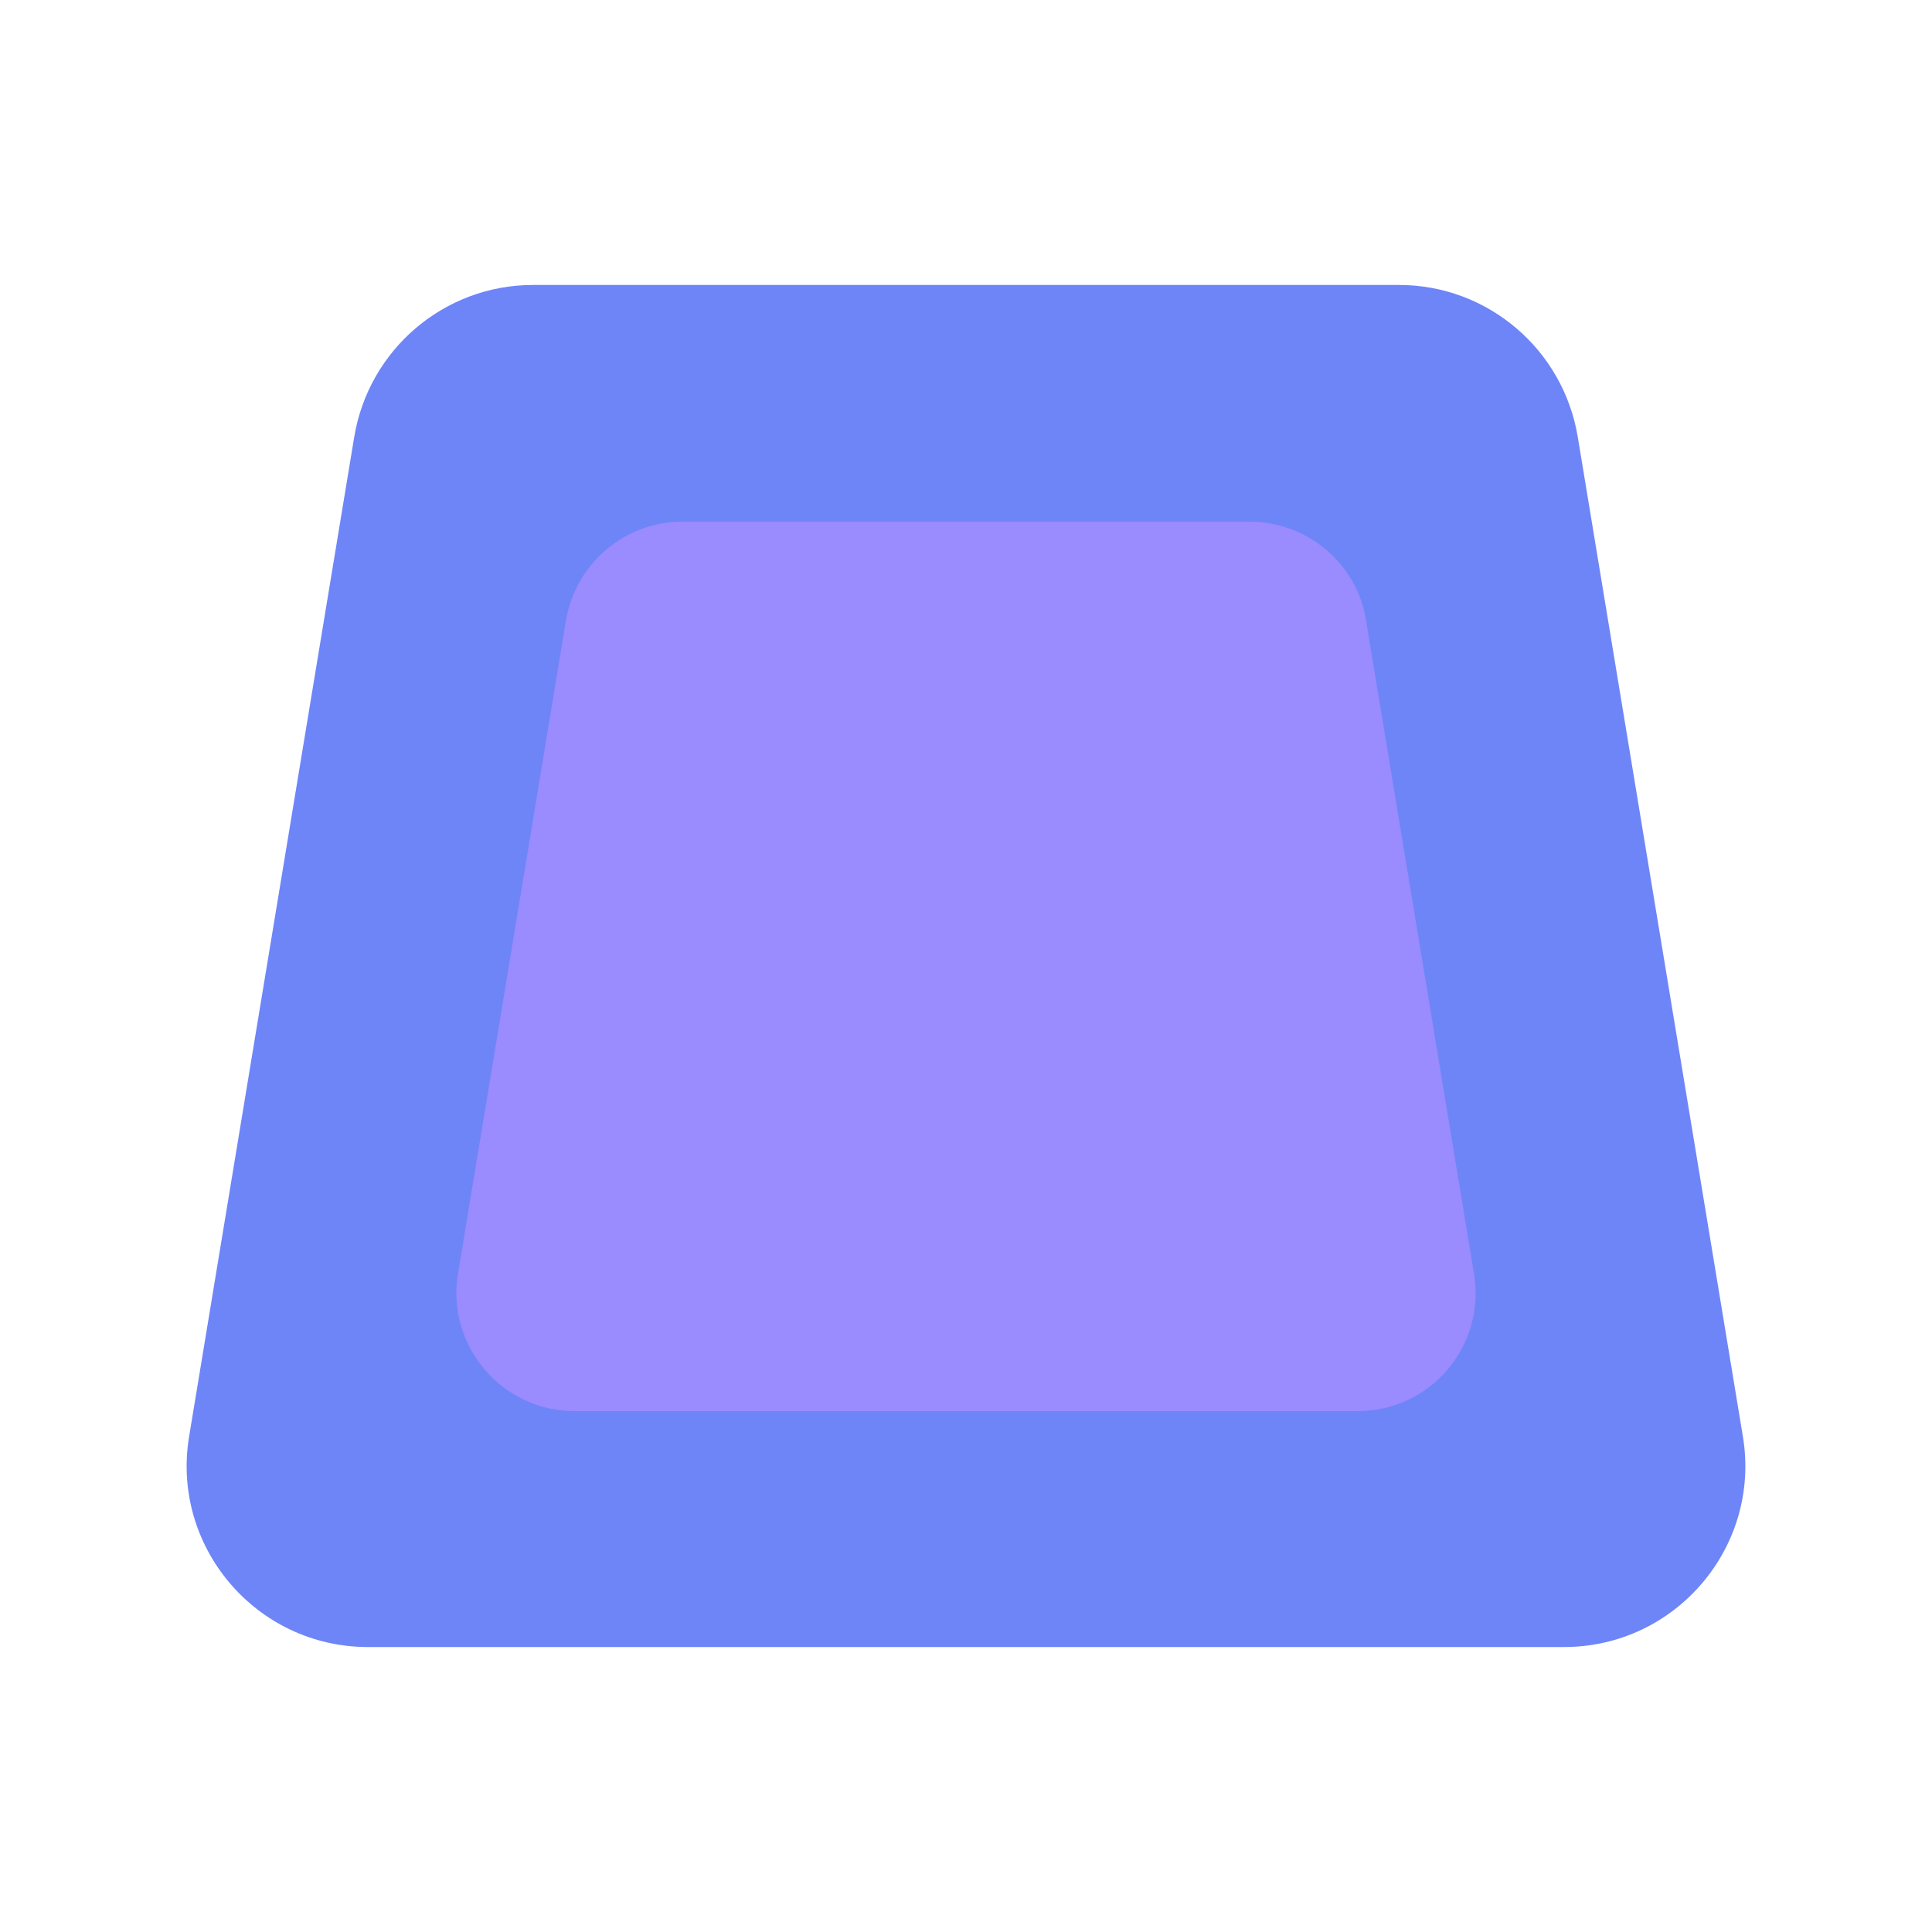
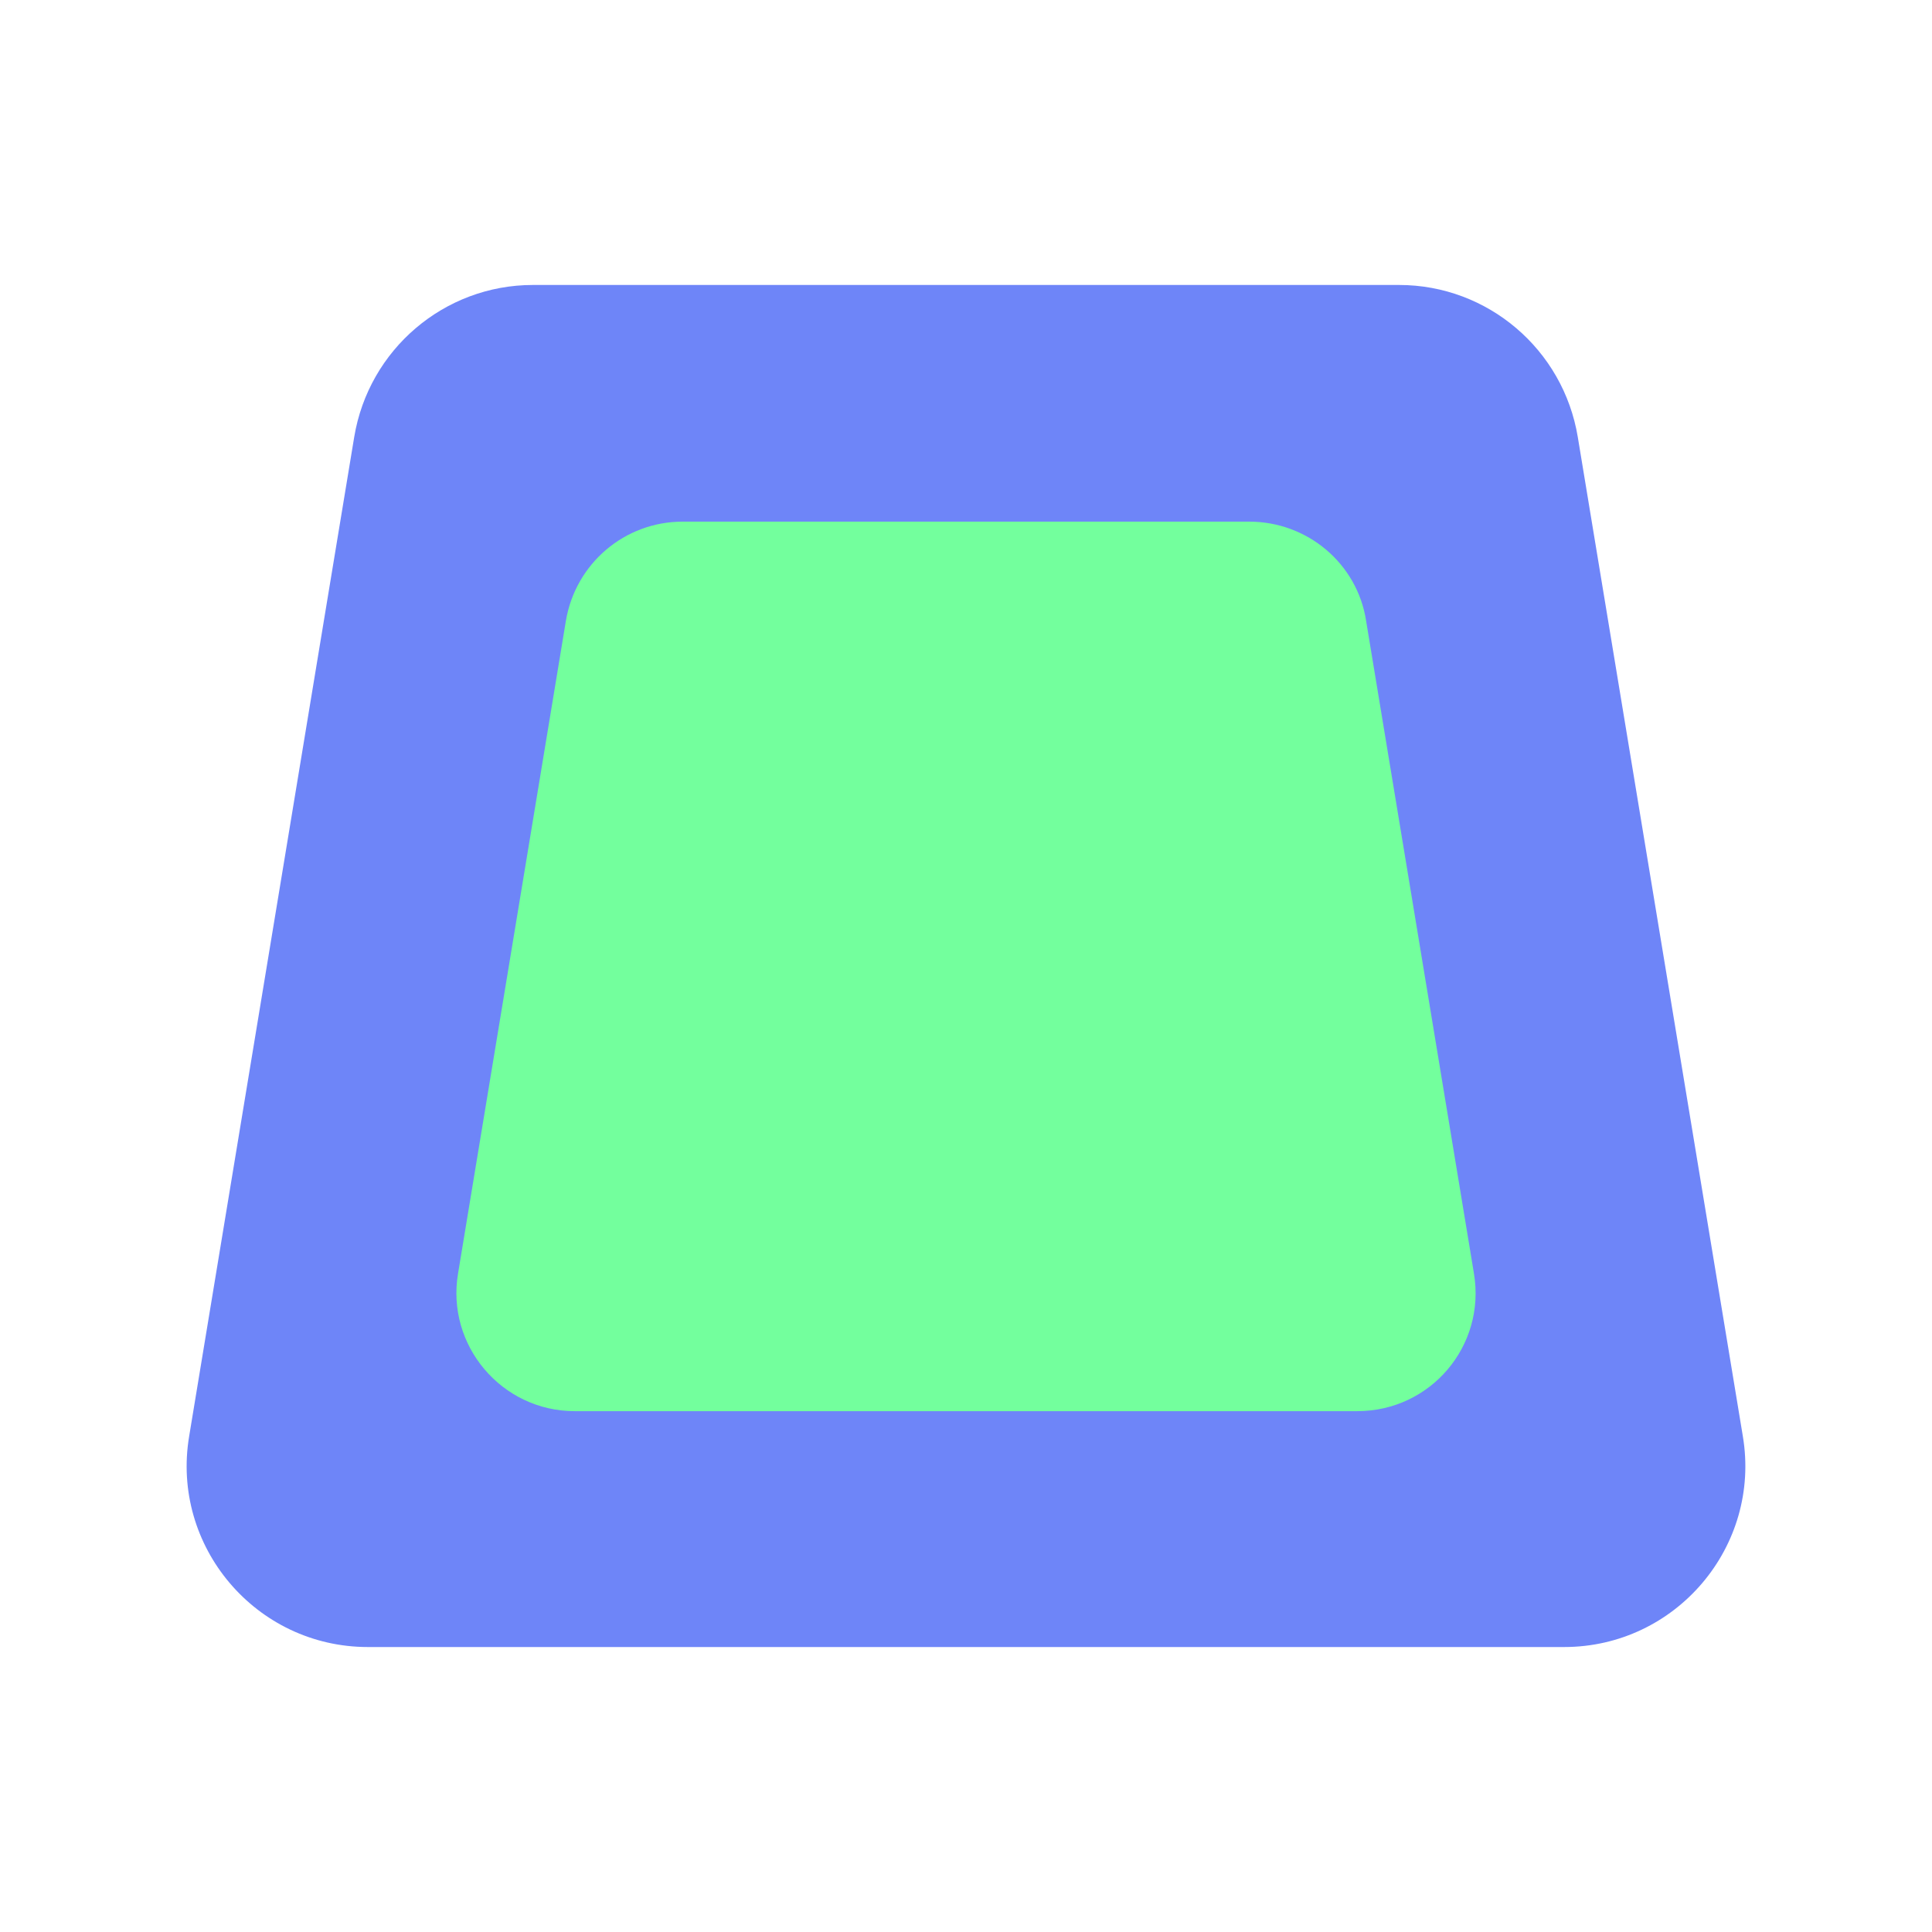
<svg xmlns="http://www.w3.org/2000/svg" id="a" viewBox="0 0 24 24">
  <path d="M19.43,20.46H4.57c-1.39,0-2.45-1.25-2.22-2.62L4.4,5.43c.18-1.09,1.12-1.89,2.22-1.89h10.76c1.1,0,2.04,.8,2.22,1.89l2.05,12.41c.23,1.37-.83,2.62-2.22,2.62Z" fill="#6e85f8" />
-   <path d="M16.86,17.53H7.14c-.91,0-1.6-.82-1.45-1.71l1.34-8.11c.12-.71,.73-1.23,1.45-1.23h7.04c.72,0,1.34,.52,1.45,1.23l1.34,8.11c.15,.9-.54,1.71-1.45,1.71Z" fill="#9a8bff" />
+   <path d="M16.86,17.53H7.14c-.91,0-1.6-.82-1.45-1.71l1.34-8.11c.12-.71,.73-1.23,1.45-1.23h7.04c.72,0,1.34,.52,1.45,1.23l1.34,8.11c.15,.9-.54,1.71-1.45,1.71Z" fill="#73ff9d" />
</svg>
